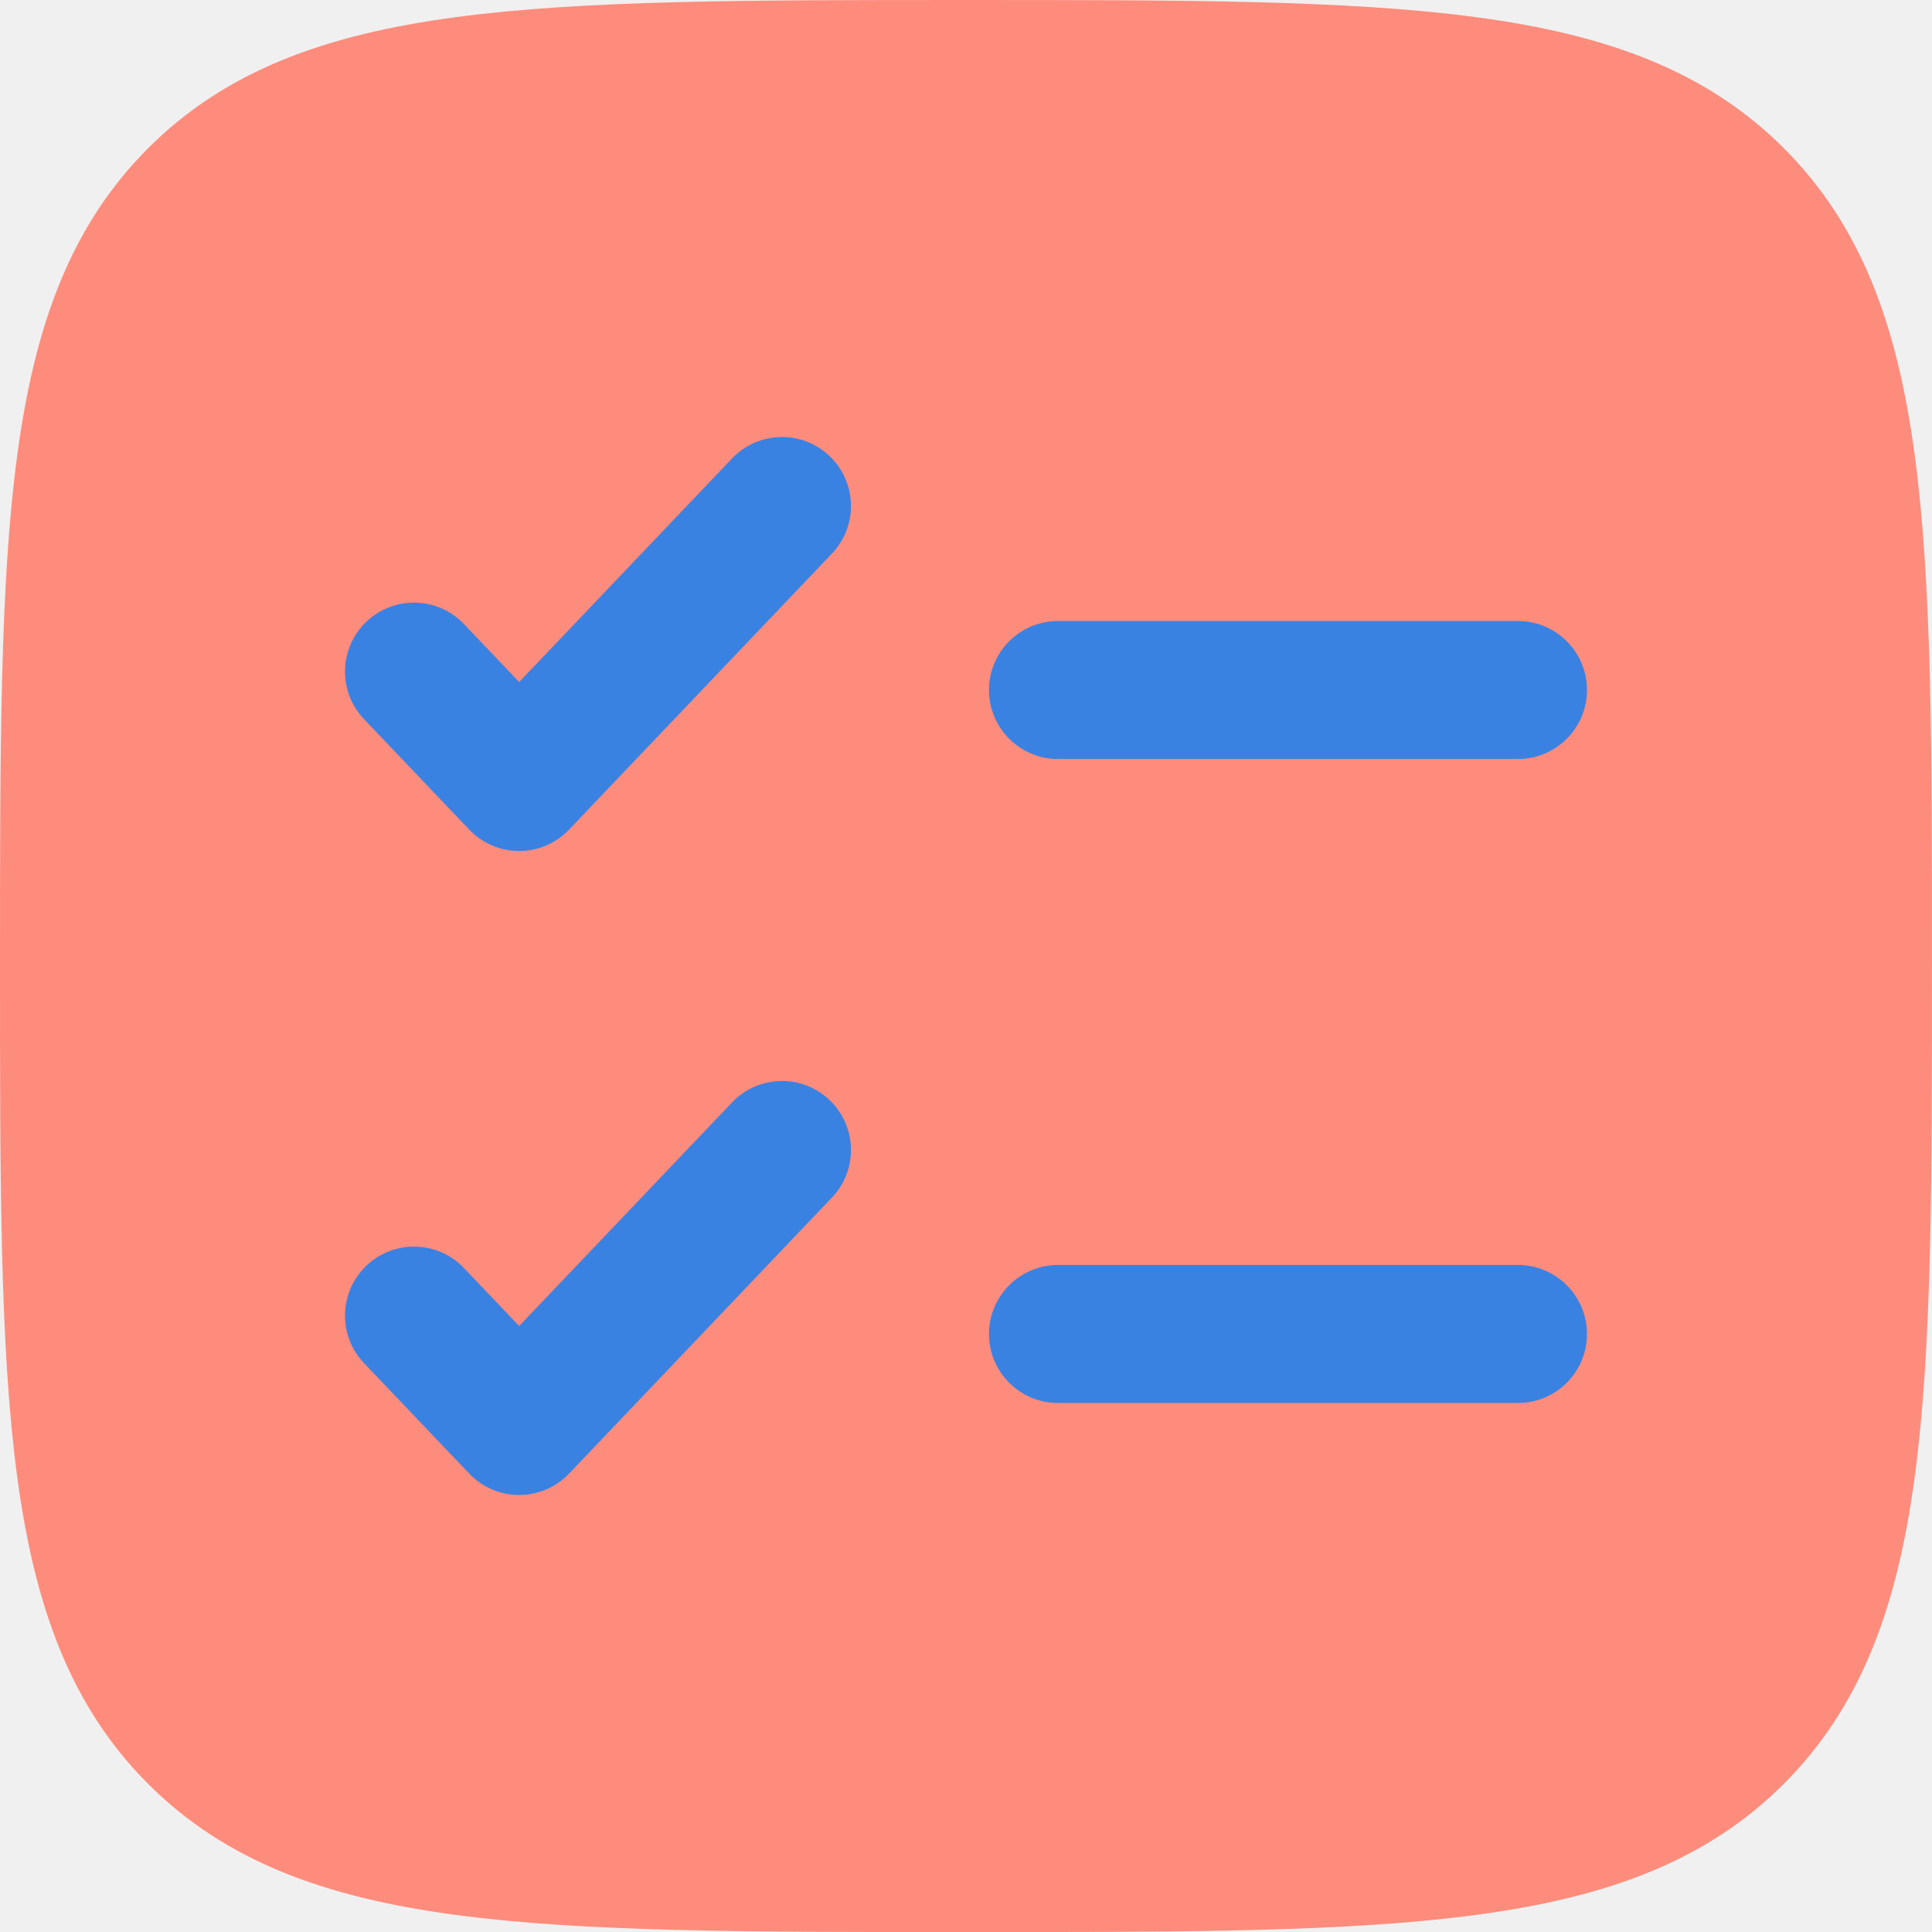
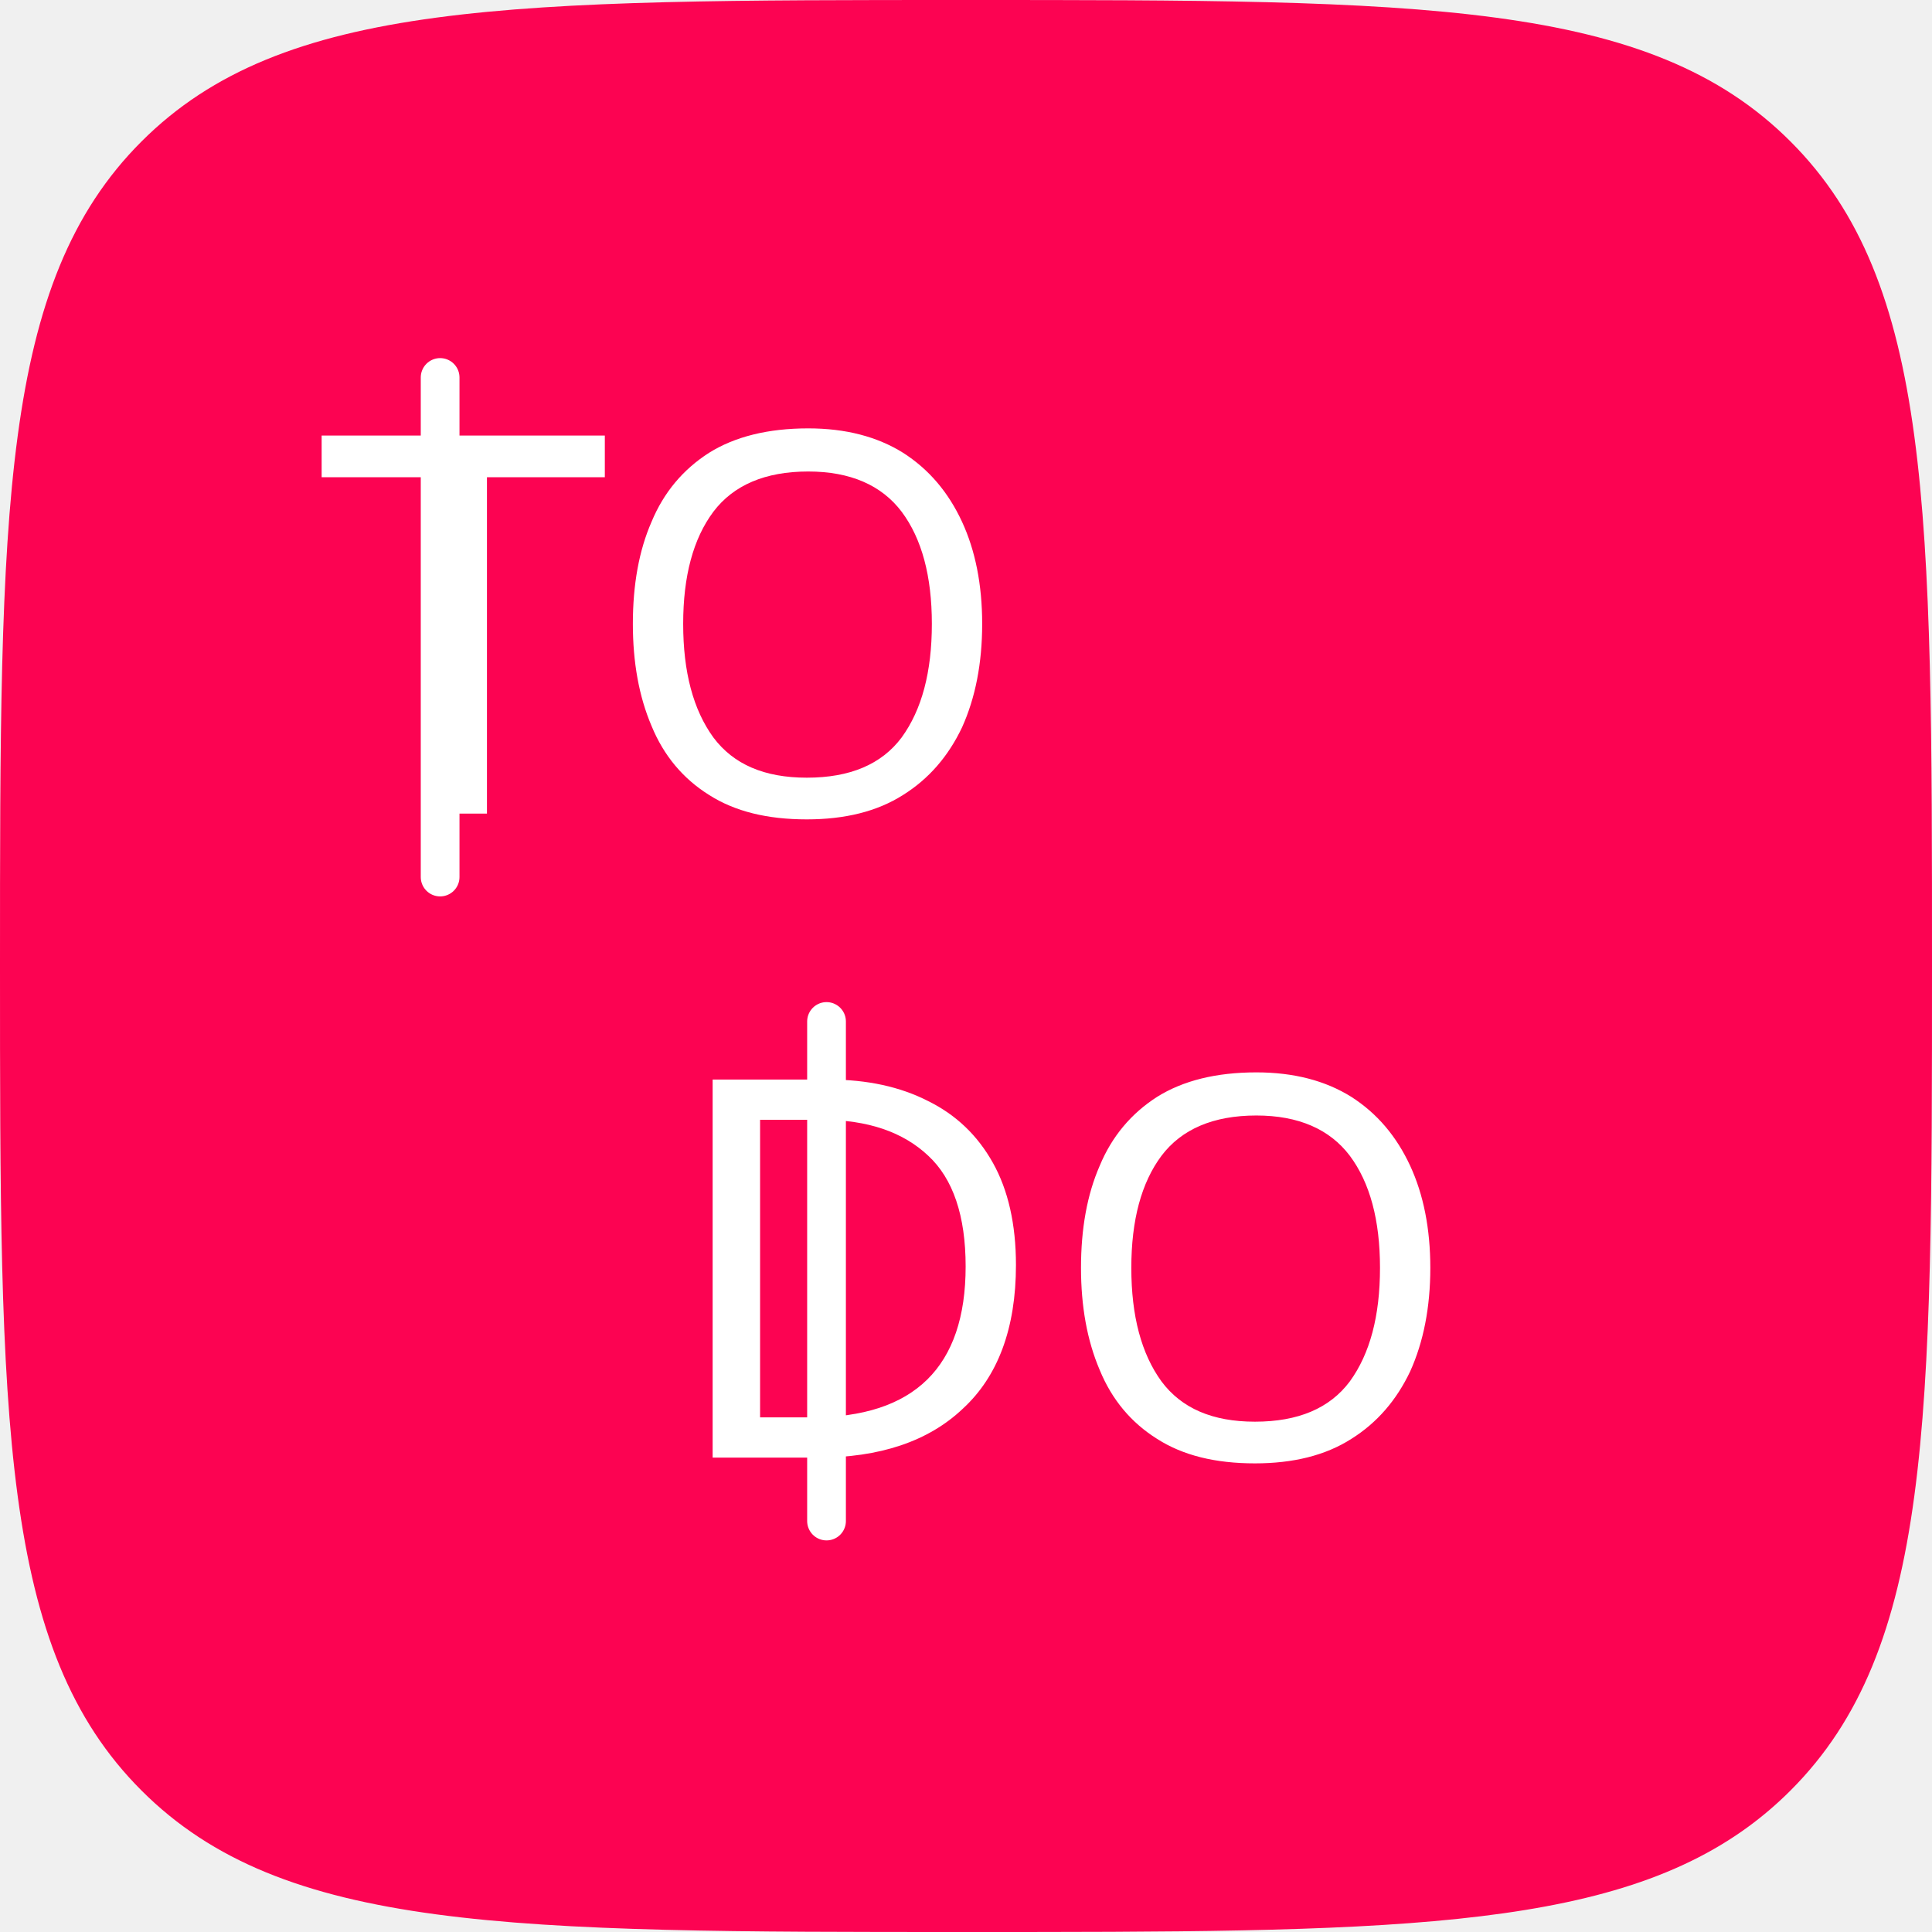
- <svg xmlns="http://www.w3.org/2000/svg" width="700" height="700.01" viewBox="0 0 21 21" fill="none" version="1.1" id="svg142">
+ <svg xmlns="http://www.w3.org/2000/svg" width="700" height="700" viewBox="0 0 21 21" fill="none" version="1.1" id="svg142">
  <defs id="defs146" />
-   <path opacity="0.5" d="m 0.5,10.5 c 0,-4.714 0,-7.071 1.464,-8.536 1.464,-1.464 3.821,-1.464 8.536,-1.464 4.714,0 7.071,0 8.536,1.464 1.464,1.464 1.464,3.821 1.464,8.536 0,4.714 0,7.071 -1.464,8.536 -0.138,0.138 -0.284,0.263 -0.44,0.377 -1.491,1.088 -3.827,1.088 -8.096,1.088 -4.714,0 -7.071,0 -8.536,-1.464 -1.464,-1.464 -1.464,-3.821 -1.464,-8.536 z" fill="#1C274C" id="path132" style="opacity:1;fill:#fe8c7c;fill-opacity:1;stroke:#fe8c7c;stroke-opacity:1" />
-   <path d="m 9.043,6.017 c 0.286,-0.3 0.274,-0.775 -0.026,-1.06 -0.3,-0.286 -0.775,-0.274 -1.06,0.026 l -2.314,2.43 -0.6,-0.63 c -0.286,-0.3 -0.76,-0.312 -1.06,-0.026 -0.3,0.286 -0.312,0.76 -0.026,1.06 l 1.143,1.2 c 0.142,0.149 0.338,0.233 0.543,0.233 0.205,0 0.402,-0.084 0.543,-0.233 z" fill="#1C274C" id="path134" style="fill:#3a82e2;fill-opacity:1" />
-   <path d="m 11.5,6.75 c -0.414,0 -0.75,0.336 -0.75,0.75 0,0.414 0.336,0.75 0.75,0.75 h 5 c 0.414,0 0.75,-0.336 0.75,-0.75 0,-0.414 -0.336,-0.75 -0.75,-0.75 z" fill="#1C274C" id="path136" style="fill:#3a82e2;fill-opacity:1" />
-   <path d="m 9.043,13.017 c 0.286,-0.3 0.274,-0.775 -0.026,-1.06 -0.3,-0.286 -0.775,-0.274 -1.06,0.026 l -2.314,2.43 -0.6,-0.63 c -0.286,-0.3 -0.76,-0.312 -1.06,-0.026 -0.3,0.286 -0.312,0.76 -0.026,1.06 l 1.143,1.2 c 0.142,0.149 0.338,0.233 0.543,0.233 0.205,0 0.402,-0.084 0.543,-0.233 z" fill="#1C274C" id="path138" style="fill:#3a82e2;fill-opacity:1" />
-   <path d="m 11.5,13.75 c -0.414,0 -0.75,0.336 -0.75,0.75 0,0.414 0.336,0.75 0.75,0.75 h 5 c 0.414,0 0.75,-0.336 0.75,-0.75 0,-0.414 -0.336,-0.75 -0.75,-0.75 z" fill="#1C274C" id="path140" style="fill:#3a82e2;fill-opacity:1" />
+   <path opacity="0.5" d="M 0,10.5 C 0,5.55 0,3.075 1.538,1.538 3.075,0 5.55,0 10.5,0 15.45,0 17.925,0 19.462,1.538 21,3.075 21,5.55 21,10.5 c 0,4.95 0,7.425 -1.538,8.962 -0.145,0.145 -0.299,0.277 -0.462,0.396 C 17.436,21 14.983,21 10.5,21 5.55,21 3.075,21 1.538,19.462 0,17.925 0,15.45 0,10.5 Z" fill="#1C274C" id="path132" style="opacity:1;fill:#fc0352;fill-opacity:1;stroke:none;stroke-width:1.05;stroke-opacity:1" />
+   <text xml:space="preserve" style="font-size:5.76px;font-family:'Arial Rounded MT Bold';-inkscape-font-specification:'Arial Rounded MT Bold, Normal';text-align:center;text-anchor:middle;fill:#ffffff;fill-opacity:1;stroke:none;stroke-width:0;stroke-linecap:round;paint-order:markers fill stroke" x="9.47" y="8.845" id="text2096">
+     <tspan id="tspan2094" style="font-size:5.76px;fill:#ffffff;fill-opacity:1;stroke-width:0" x="9.47" y="8.845">TO</tspan>
+   </text>
+   <text xml:space="preserve" style="font-size:5.76px;font-family:'Arial Rounded MT Bold';-inkscape-font-specification:'Arial Rounded MT Bold, Normal';text-align:center;text-anchor:middle;fill:#ffffff;fill-opacity:1;stroke:none;stroke-width:0;stroke-linecap:round;paint-order:markers fill stroke" x="13.779" y="15.844" id="text2096-1">
+     <tspan id="tspan2094-3" style="font-size:5.76px;fill:#ffffff;fill-opacity:1;stroke-width:0" x="13.779" y="15.844">DO</tspan>
+   </text>
+   <path style="fill:none;fill-opacity:1;stroke:#ffffff;stroke-width:0.421;stroke-linecap:round;stroke-dasharray:none;stroke-opacity:1;paint-order:markers fill stroke" d="M 4.784,4.103 V 9.533" id="path3617" />
+   <path style="fill:none;fill-opacity:1;stroke:#ffffff;stroke-width:0.421;stroke-linecap:round;stroke-dasharray:none;stroke-opacity:1;paint-order:markers fill stroke" d="m 8.984,11.103 v 5.43" id="path3617-3" />
</svg>
